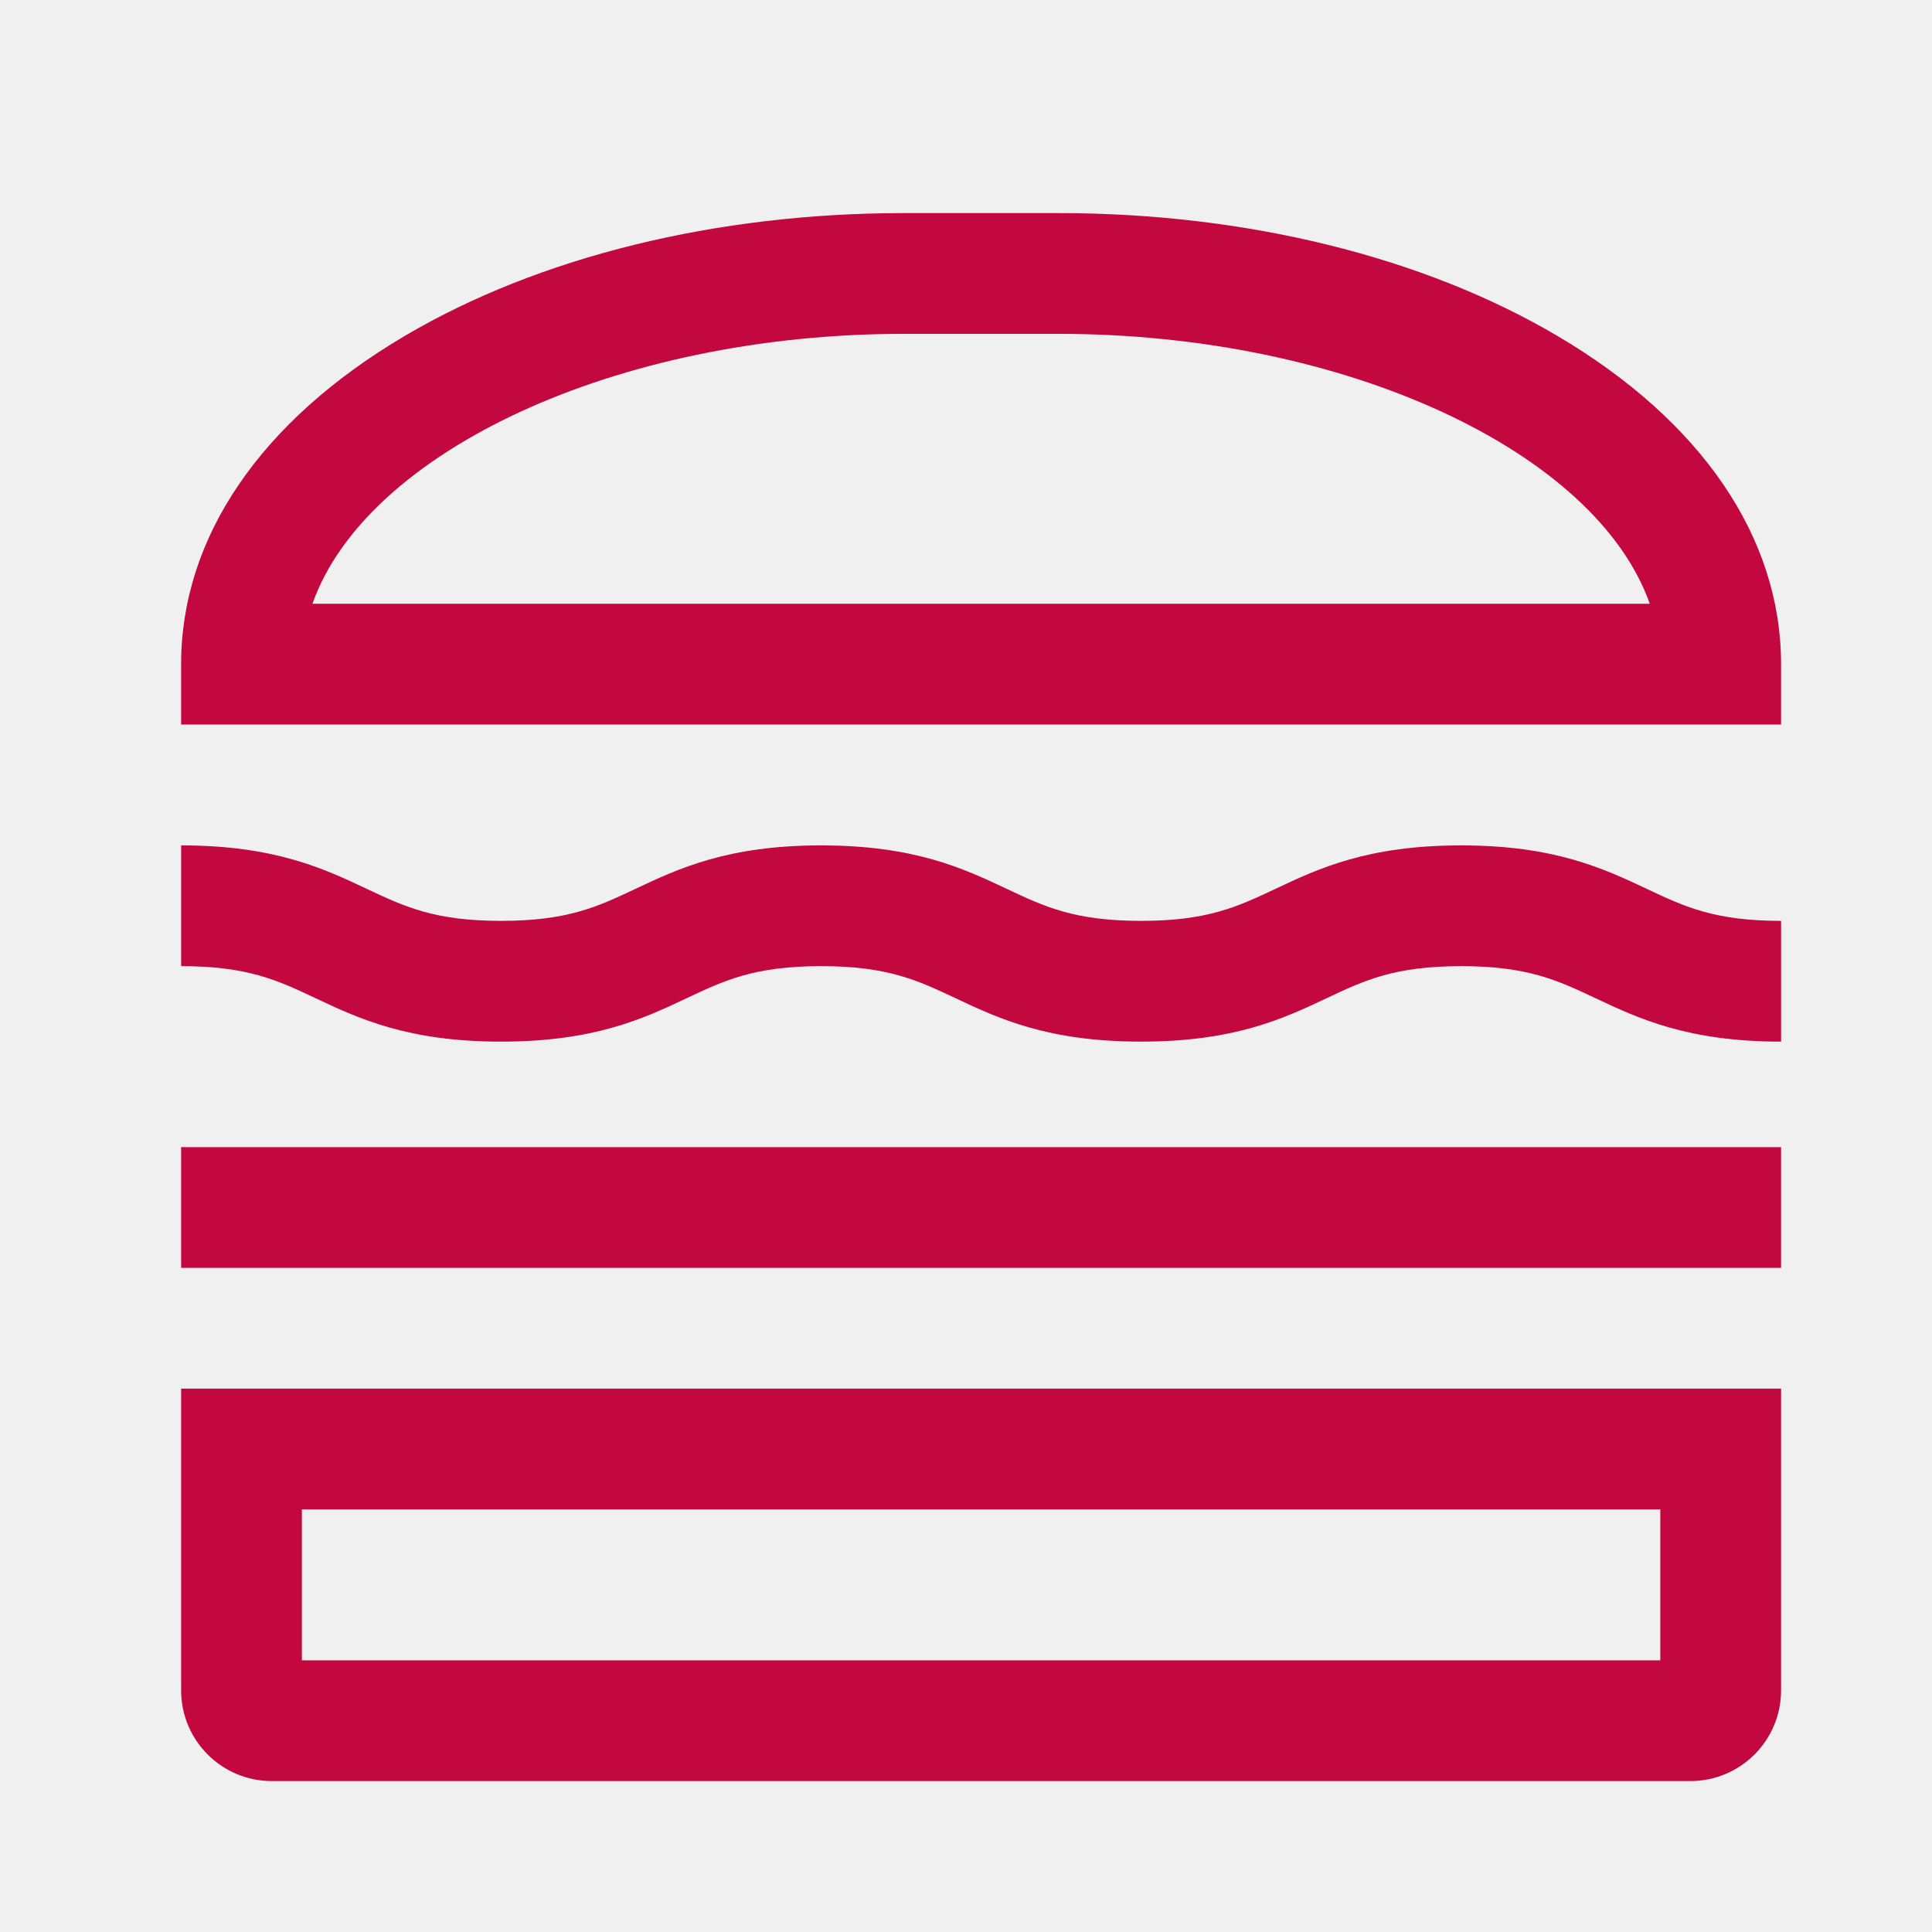
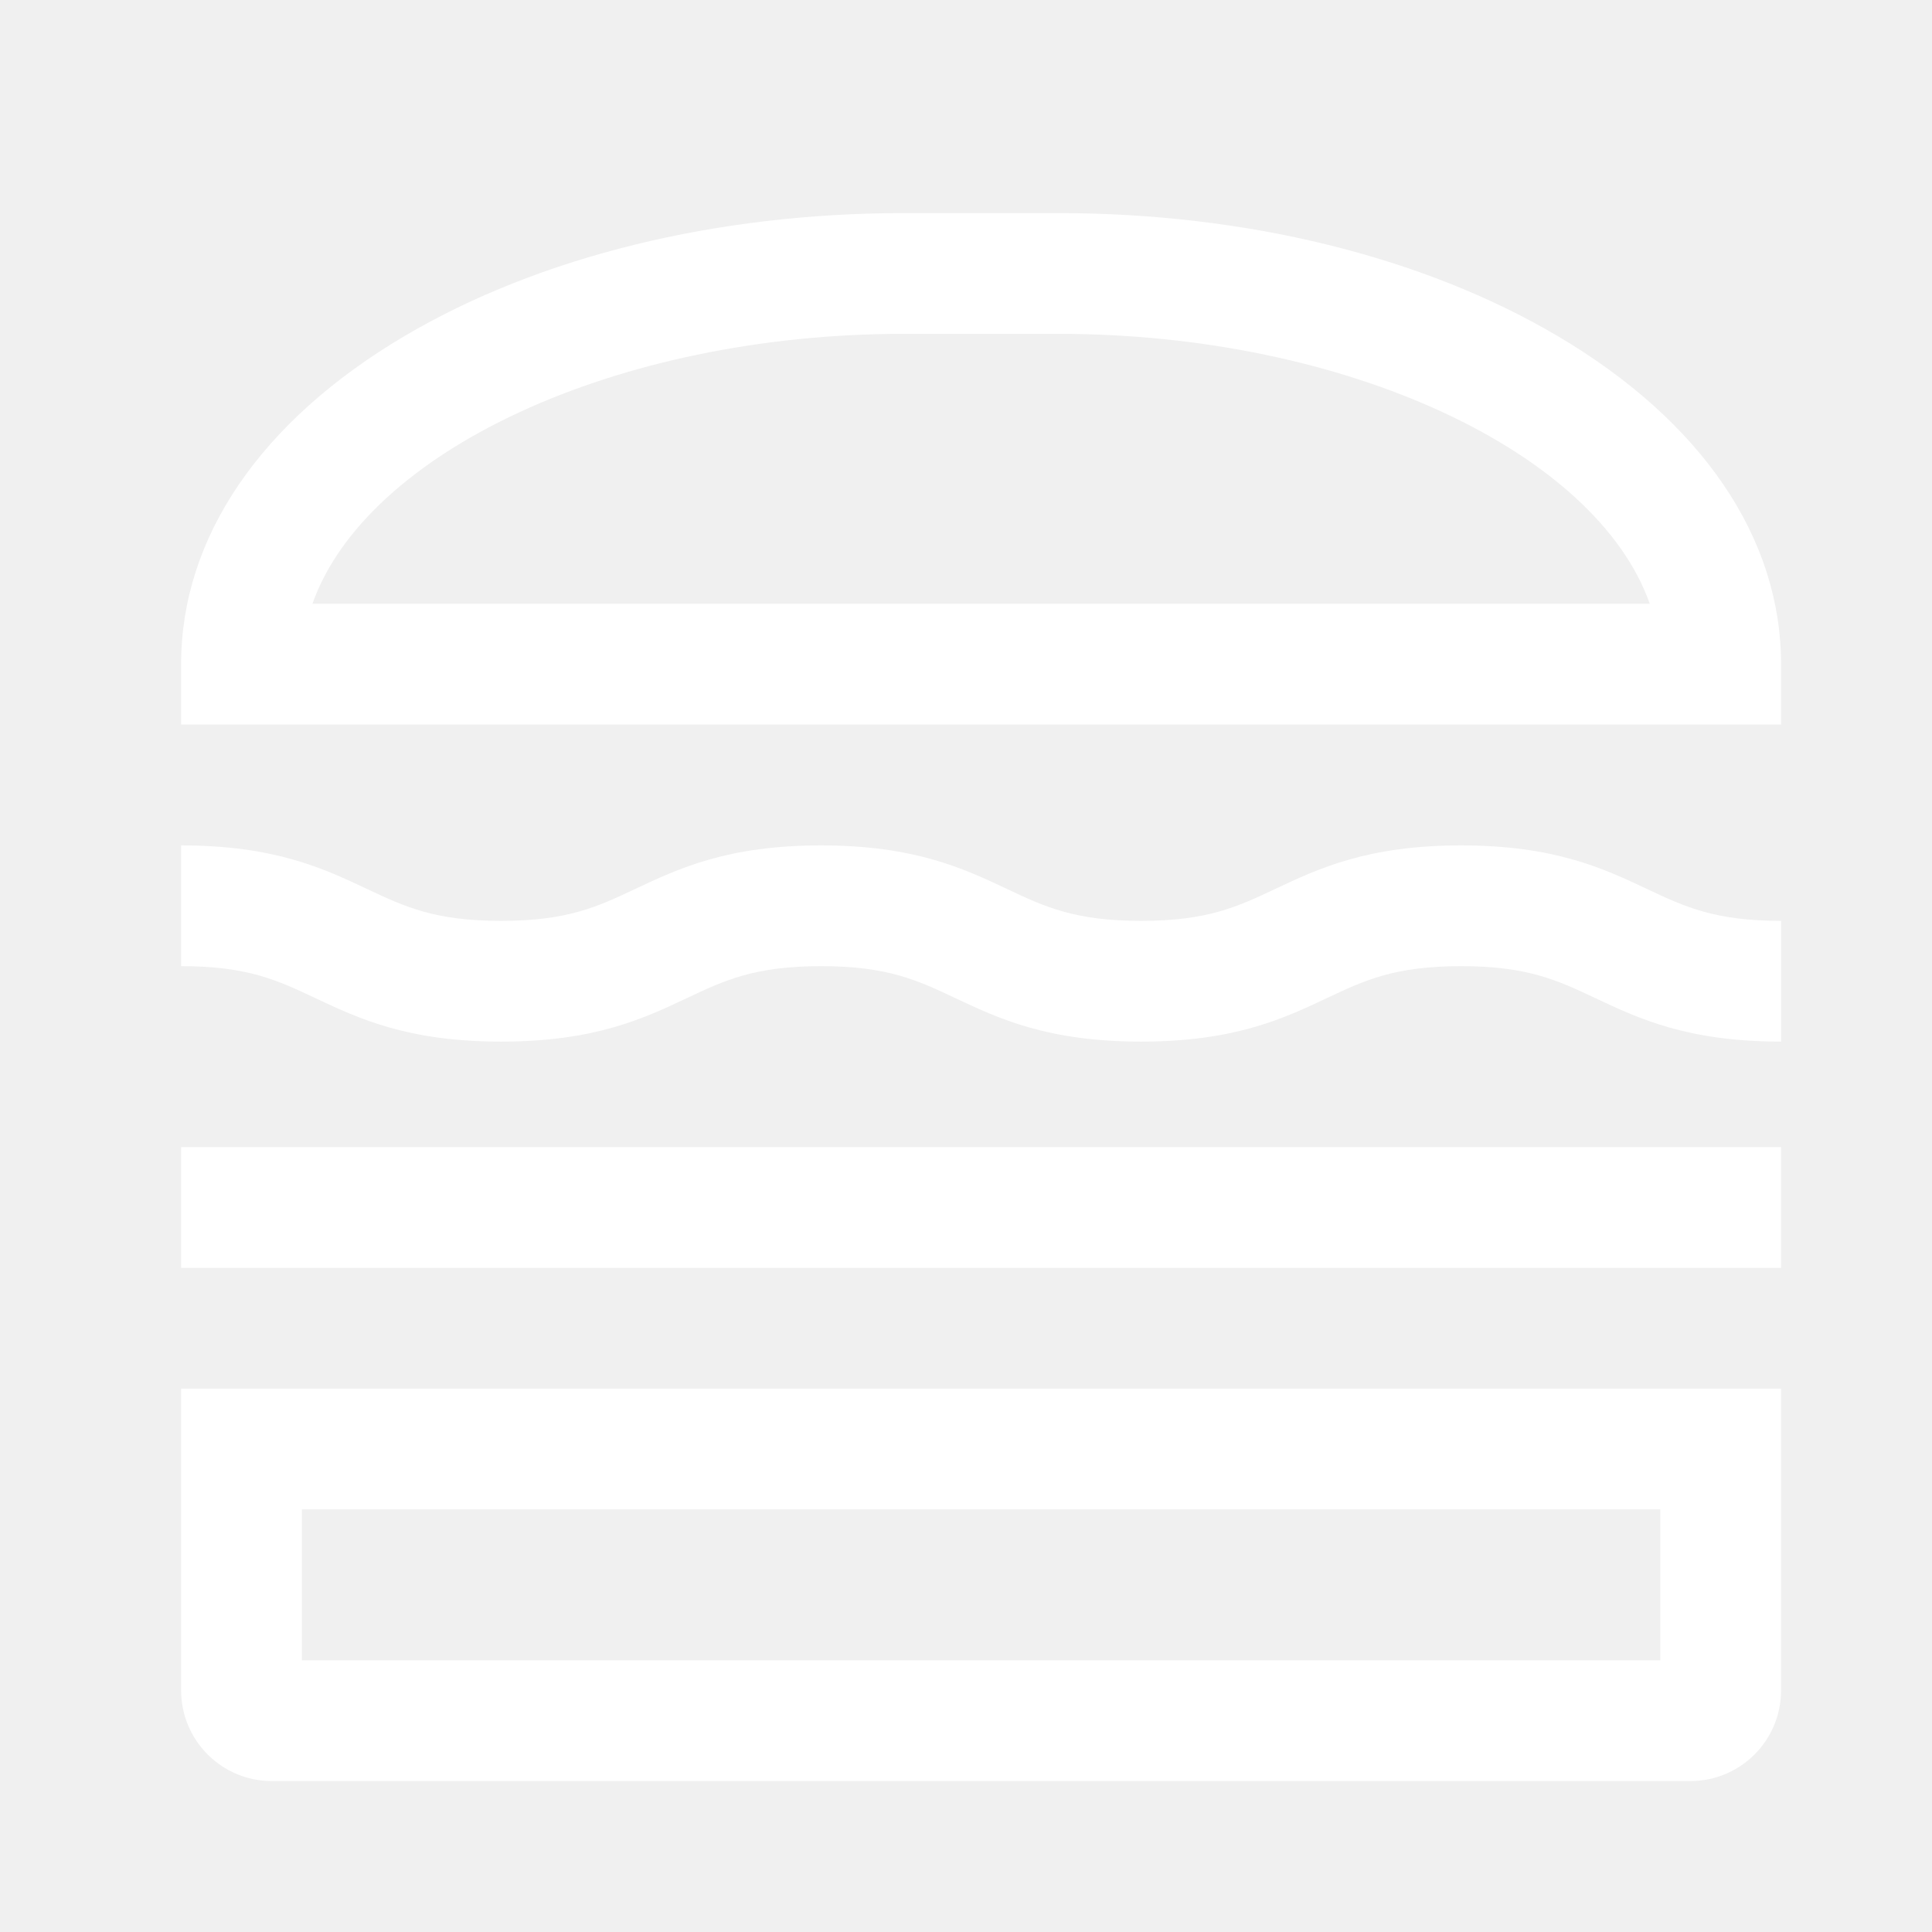
<svg xmlns="http://www.w3.org/2000/svg" width="512" height="512" viewBox="0 0 512 512">
-   <path fill="#C3073F" d="M412.717 89.012c-35.578-20.985-82.545-32.541-132.246-32.541h-40.942c-49.7 0-96.668 11.556-132.246 32.541C69.054 111.56 48 142.453 48 176v16h424v-16c0-33.547-21.054-64.44-59.283-86.988M82.8 160c14.153-40.121 80.185-71.529 156.731-71.529h40.942c76.546 0 142.578 31.408 156.731 71.529ZM48 304h424v32H48zm339.2-79.961c-24.785 0-37.77 6.125-49.227 11.529c-10.034 4.733-17.96 8.471-35.576 8.471s-25.54-3.738-35.574-8.471c-11.456-5.4-24.441-11.529-49.225-11.529s-37.769 6.125-49.225 11.529c-10.033 4.733-17.957 8.471-35.572 8.471s-25.54-3.738-35.573-8.471c-11.456-5.4-24.441-11.529-49.225-11.529v32c17.615 0 25.54 3.738 35.573 8.471c11.456 5.4 24.441 11.529 49.225 11.529s37.768-6.125 49.224-11.529c10.033-4.733 17.958-8.471 35.573-8.471s25.54 3.738 35.573 8.471c11.457 5.4 24.441 11.529 49.226 11.529s37.77-6.125 49.227-11.529c10.034-4.733 17.959-8.471 35.576-8.471s25.542 3.738 35.576 8.471c11.457 5.4 24.442 11.529 49.227 11.529v-32c-17.617 0-25.542-3.738-35.576-8.471c-11.46-5.404-24.445-11.529-49.227-11.529M48 448a24.028 24.028 0 0 0 24 24h376a24.028 24.028 0 0 0 24-24v-80H48Zm32-48h360v40H80Z" />
+   <path fill="#ffffff" d="M412.717 89.012c-35.578-20.985-82.545-32.541-132.246-32.541h-40.942c-49.7 0-96.668 11.556-132.246 32.541C69.054 111.56 48 142.453 48 176v16h424v-16c0-33.547-21.054-64.44-59.283-86.988M82.8 160c14.153-40.121 80.185-71.529 156.731-71.529h40.942c76.546 0 142.578 31.408 156.731 71.529ZM48 304h424v32H48zm339.2-79.961c-24.785 0-37.77 6.125-49.227 11.529c-10.034 4.733-17.96 8.471-35.576 8.471s-25.54-3.738-35.574-8.471c-11.456-5.4-24.441-11.529-49.225-11.529s-37.769 6.125-49.225 11.529c-10.033 4.733-17.957 8.471-35.572 8.471s-25.54-3.738-35.573-8.471c-11.456-5.4-24.441-11.529-49.225-11.529v32c17.615 0 25.54 3.738 35.573 8.471c11.456 5.4 24.441 11.529 49.225 11.529s37.768-6.125 49.224-11.529c10.033-4.733 17.958-8.471 35.573-8.471s25.54 3.738 35.573 8.471c11.457 5.4 24.441 11.529 49.226 11.529s37.77-6.125 49.227-11.529c10.034-4.733 17.959-8.471 35.576-8.471s25.542 3.738 35.576 8.471c11.457 5.4 24.442 11.529 49.227 11.529v-32c-17.617 0-25.542-3.738-35.576-8.471c-11.46-5.404-24.445-11.529-49.227-11.529M48 448a24.028 24.028 0 0 0 24 24h376a24.028 24.028 0 0 0 24-24v-80H48Zm32-48h360v40H80Z" />
</svg>
